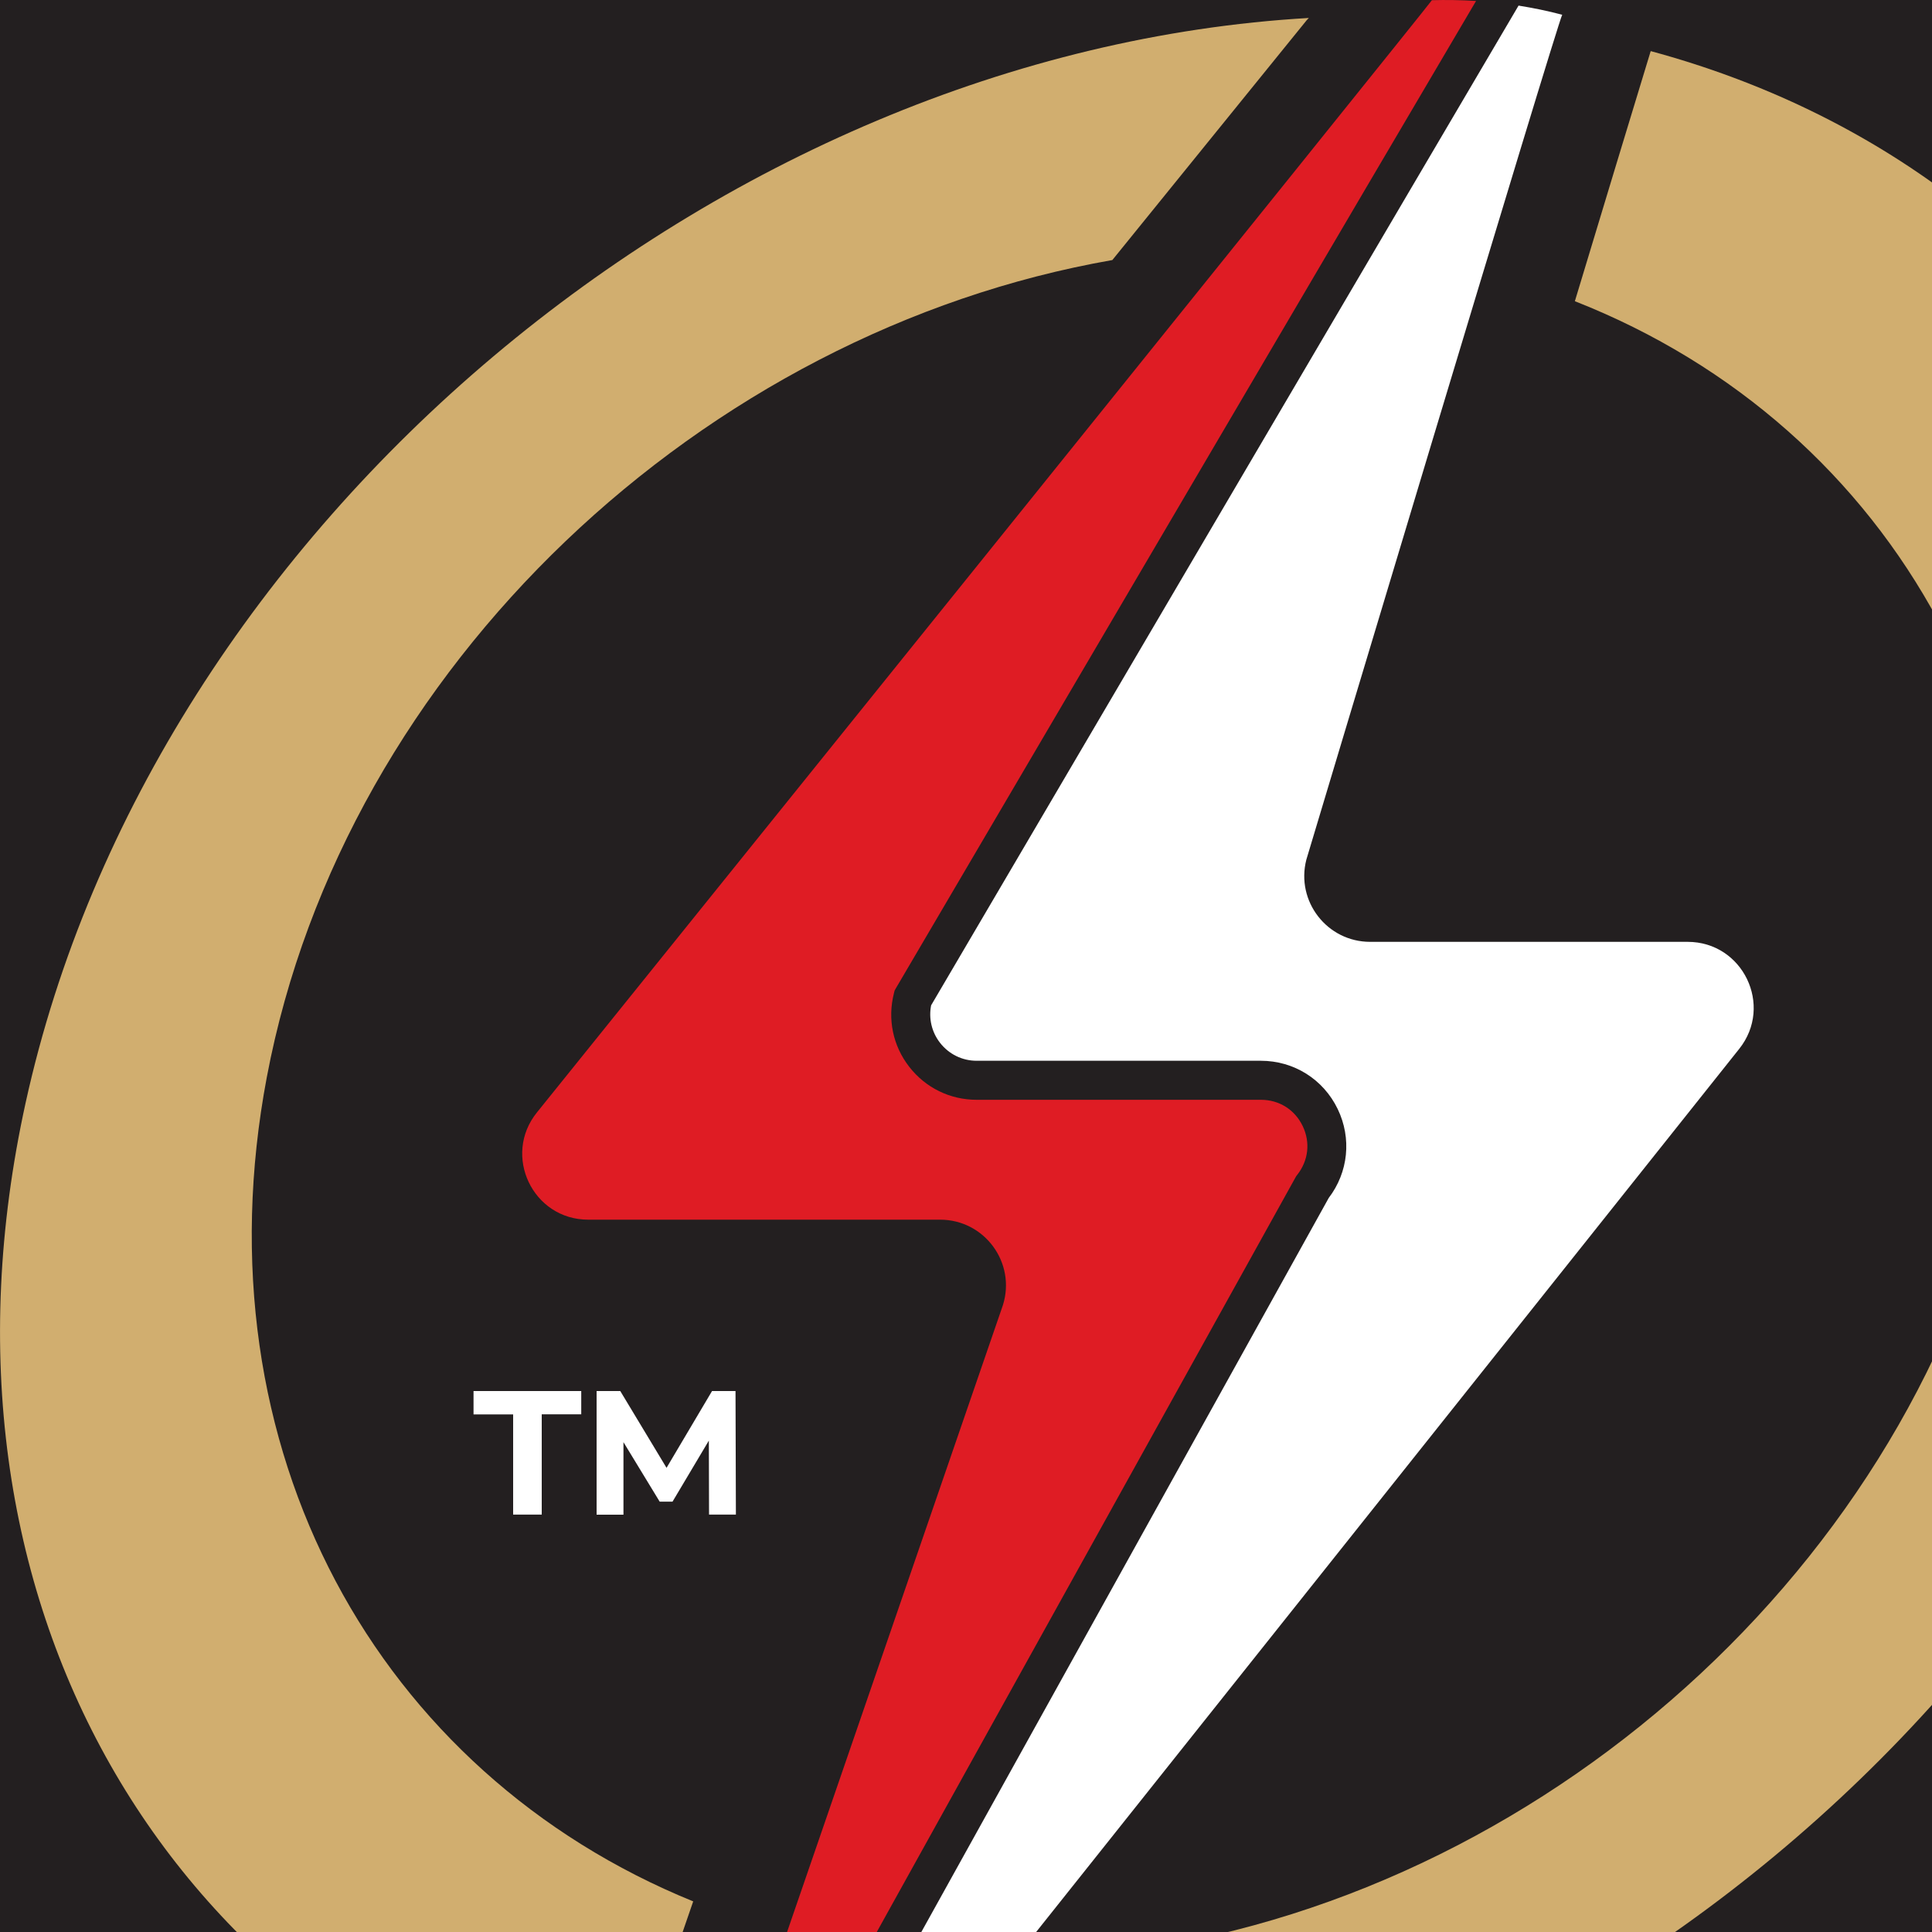
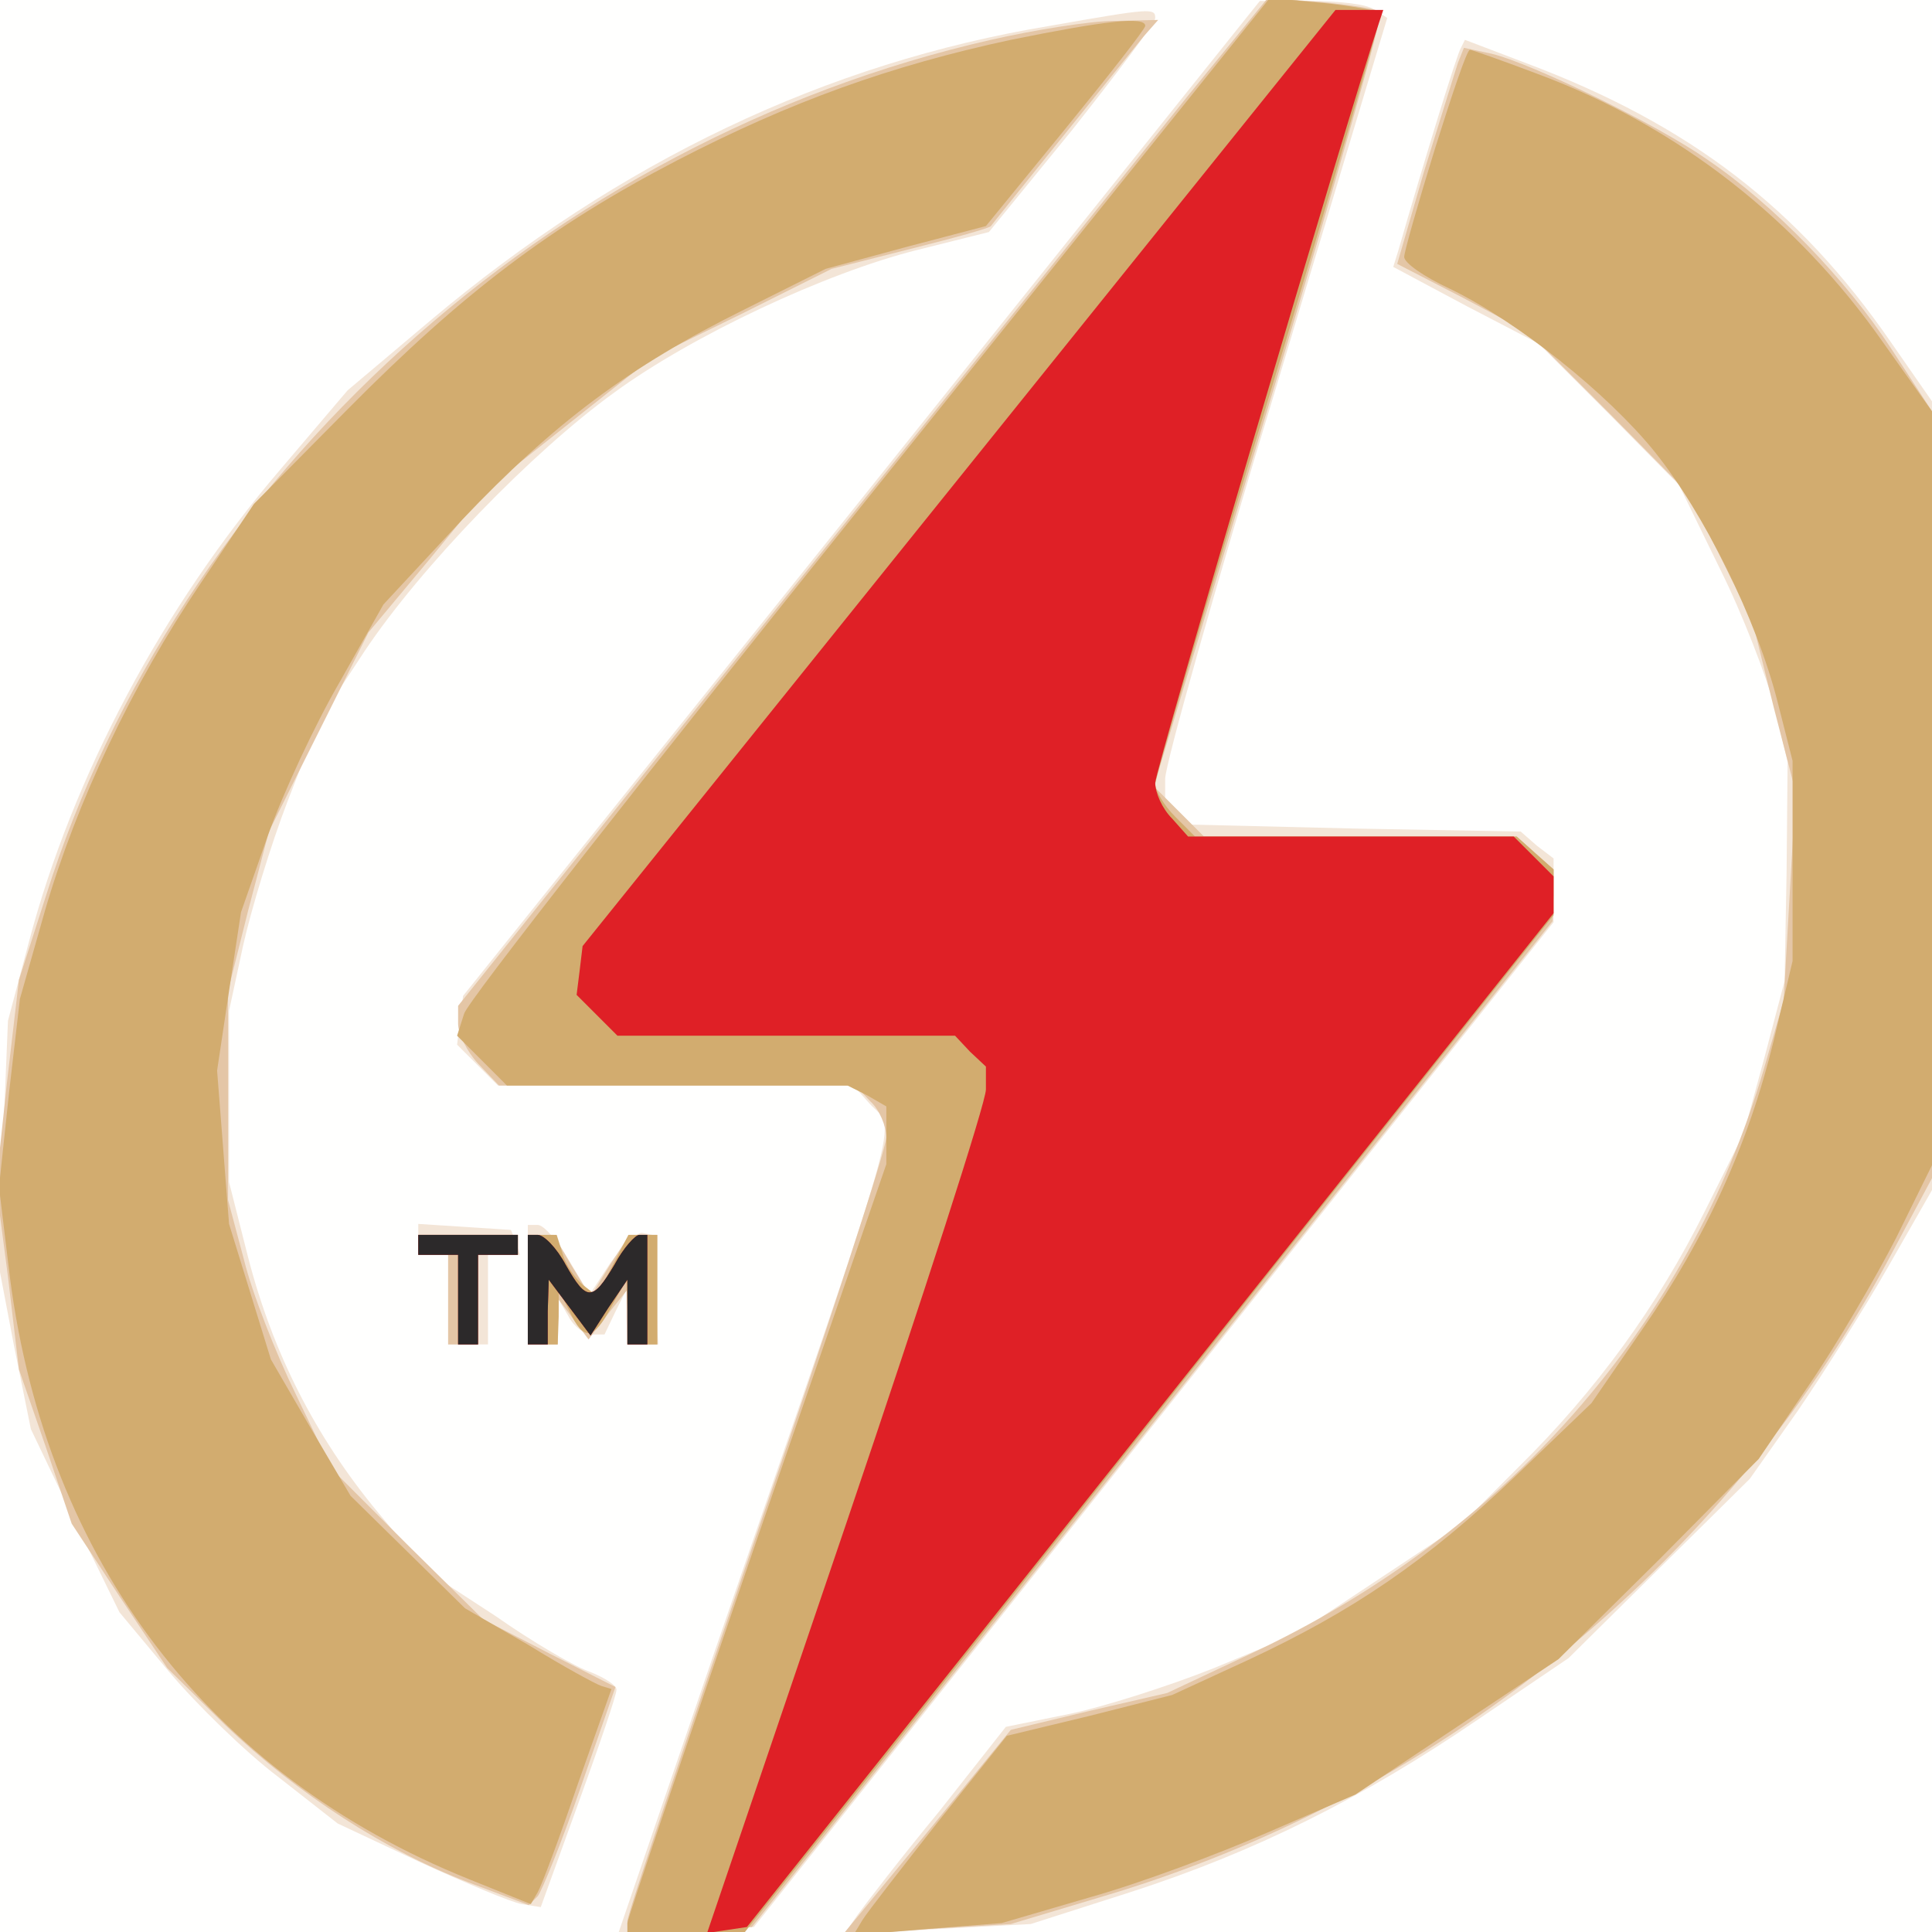
- <svg xmlns="http://www.w3.org/2000/svg" baseProfile="tiny-ps" width="200" height="200" viewBox="0 0 200 200">
-   <style type="text/css">
- 	.st0{fill:#D1AE6F;}
- 	.st1{fill:#FFFFFF;}
- 	.st2{fill:#DF1C24;}
- 	.st3{fill:#231F20;}
- 	.st4{opacity:0.87;fill:#231F20;}
- 	.st5{opacity:0.76;fill:#DF1C24;}
- 	.st6{fill:#E4E4E5;}
- 	.st7{opacity:0.5;fill:#FFFFFF;}
- 	.st8{clip-path:url(#SVGID_2_);}
- 	.st9{clip-path:url(#SVGID_4_);}
- 	.st10{clip-path:url(#SVGID_6_);}
- 	.st11{opacity:0.74;fill:#FFFFFF;}
- 	.st12{opacity:0.91;fill:#FFFFFF;}
- 	.st13{opacity:0.86;fill:#FFFFFF;}
- 	.st14{opacity:0.95;fill:#FFFFFF;}
- 	.st15{opacity:0.51;fill:#FFFFFF;}
- 	.st16{opacity:0.87;fill:#FFFFFF;}
- 	.st17{opacity:0.62;fill:#FFFFFF;}
- 	.st18{opacity:0.68;fill:#FFFFFF;}
- 	.st19{opacity:0.77;fill:#FFFFFF;}
- 	.st20{opacity:0.81;fill:#FFFFFF;}
- 	.st21{opacity:0.94;fill:#FFFFFF;}
- 	.st22{opacity:0.78;fill:#FFFFFF;}
- 	.st23{opacity:0.61;fill:#FFFFFF;}
- 	.st24{opacity:0.53;fill:#FFFFFF;}
- 	.st25{opacity:0.89;fill:#FFFFFF;}
- 	.st26{opacity:0.59;fill:#FFFFFF;}
- 	.st27{opacity:0.67;fill:#FFFFFF;}
- 	.st28{opacity:0.96;fill:#FFFFFF;}
- 	.st29{opacity:0.58;fill:#FFFFFF;}
- 	.st30{opacity:0.75;fill:#FFFFFF;}
- 	.st31{opacity:0.76;fill:#FFFFFF;}
- 	.st32{opacity:0.66;fill:#FFFFFF;}
- 	.st33{opacity:0.71;fill:#FFFFFF;}
- 	.st34{opacity:0.55;fill:#FFFFFF;}
- 	.st35{opacity:0.9;fill:#FFFFFF;}
- 	.st36{opacity:0.82;fill:#FFFFFF;}
- 	.st37{opacity:0.93;fill:#FFFFFF;}
- 	.st38{opacity:0.79;fill:#FFFFFF;}
- 	.st39{opacity:0.6;fill:#FFFFFF;}
- 	.st40{opacity:0.64;fill:#FFFFFF;}
- 	.st41{opacity:0.52;fill:#FFFFFF;}
- 	.st42{opacity:0.73;fill:#FFFFFF;}
- 	.st43{opacity:0.7;fill:#FFFFFF;}
- 	.st44{opacity:0.98;fill:#FFFFFF;}
- 	.st45{opacity:0.8;fill:#FFFFFF;}
- 	.st46{opacity:0.63;fill:#FFFFFF;}
- 	.st47{opacity:0.69;fill:#FFFFFF;}
- 	.st48{opacity:0.92;fill:#FFFFFF;}
- 	.st49{opacity:0.83;fill:#FFFFFF;}
- 	.st50{opacity:0.54;fill:#FFFFFF;}
- 	.st51{opacity:0.97;fill:#FFFFFF;}
- 	.st52{opacity:0.72;fill:#FFFFFF;}
- 	.st53{opacity:0.85;fill:#FFFFFF;}
- 	.st54{opacity:0.84;fill:#FFFFFF;}
- </style>
-   <g id="Layer_2">
-     <rect x="-979.9" y="-1320.29" class="st3" width="2354.06" height="1879.49" />
-     <g>
-       <g>
-         <g>
-           <path class="st1" d="M53.11,146.42h-4.09V144h11.15v2.41h-4.09v10.38h-2.96V146.42z" />
-           <path class="st1" d="M73.4,156.8l-0.02-7.67l-3.76,6.32h-1.33l-3.75-6.16v7.51h-2.78V144h2.45l4.79,7.95l4.71-7.95h2.43      l0.04,12.79H73.4z" />
-         </g>
-       </g>
-       <g>
-         <path class="st2" d="M103.82,135.11l-30.83,89.54c-0.03,0.05-0.06,0.09-0.09,0.14c1.18,0.22,2.44,0.45,3.74,0.66l57.54-103.69     l0.1-0.13c1.17-1.48,1.39-3.37,0.57-5.07c-0.82-1.7-2.44-2.71-4.32-2.71H101.1c-2.75,0-5.29-1.24-6.98-3.42     c-1.69-2.17-2.26-4.94-1.58-7.61l0.07-0.28l0.14-0.25C112,69.51,141.79,18.77,152.8,0.1c-1.59-0.1-3.12-0.12-4.57-0.08     c-0.27,0.47-92.64,115.13-92.64,115.13c-3.61,4.46-0.44,11.11,5.3,11.11h36.43C101.92,126.26,105.2,130.72,103.82,135.11z" />
-         <path class="st1" d="M174.71,97.5h-32.87c-4.45,0-7.71-4.19-6.61-8.5c0,0,26.07-86.91,26.49-87.47     c-1.52-0.41-3.03-0.71-4.52-0.95c-10.22,17.34-42.41,72.16-60.81,103.49c-0.27,1.37,0.06,2.77,0.92,3.88     c0.92,1.18,2.3,1.86,3.79,1.86h29.42c3.42,0,6.47,1.91,7.96,5c1.46,3.03,1.1,6.54-0.93,9.2L80.91,226.07     c1.69,0.22,3.43,0.4,5.18,0.54c0.02-0.03,0.03-0.05,0.05-0.08l93.91-117.96C183.6,104.1,180.42,97.5,174.71,97.5z" />
-       </g>
-       <path class="st0" d="M170.88,5.29c-2.02,6.61-4.85,15.96-7.85,25.89c33.11,13.03,52.29,46.78,44.95,85.64    c-8.21,43.47-46.85,78.67-90.25,85.02l-0.47,0.6l-19.18,24.11c-0.01,0.01-0.01,0.01-0.02,0.02    c61.86-2.53,121.6-51.88,134.9-112.41C244.44,61.87,217.58,17.91,170.88,5.29z" />
-       <path class="st0" d="M135.49,1.86C74.37,5.39,15.79,54.31,2.65,114.17c-11.34,51.62,14.69,95.08,60.26,108.35l8.85-25.69    c-32.61-13.26-51.42-46.77-44.14-85.32c8.04-42.56,45.25-77.2,87.53-84.59l0.51-0.63h0l19.61-24.2    C135.34,2.01,135.42,1.94,135.49,1.86z" />
+ <svg xmlns="http://www.w3.org/2000/svg" version="1.2" baseProfile="tiny-ps" viewBox="0 0 194 194">
+   <g>
+     <g fill="#fffffe" transform="matrix(.1 0 0 -.1 0 194)">
+       <path d="M0 970V0h1940v1940H0V970z" />
+     </g>
+     <g fill="#f3e5d7" transform="matrix(.1 0 0 -.1 0 194)">
+       <path d="M865 1439 465 940l-3-24-3-25 20-20 21-21h357l16-18c27-30 41 19-157-555L621-1l68 3 68 3 401 504 402 505v64l-17 13-16 14-166 3-166 4-12 10-13 10v26c0 14 50 192 112 395l111 369-14 9c-8 5-36 8-64 8h-50l-400-500zm189 475c-224-37-432-136-622-296l-83-70-68-80C164 1331 73 1161 29 994L8 915 3 794l-5-121 16-84 17-84 44-92 45-92 50-60c27-32 76-80 109-105l60-47 83-39c46-21 91-40 102-42l19-3 38 105c21 58 38 108 38 113 1 4-11 12-26 18-15 5-58 30-95 56l-69 45-50 60c-62 75-105 159-130 256l-19 75v172l14 65c8 36 28 102 45 146l31 80 46 70c56 84 168 200 251 260 78 57 212 120 304 143l72 18 84 103c45 57 83 107 83 112 0 10-4 10-106-8zm413-22c-4-6-38-117-63-204l-5-16 73-39 73-38 71-71 70-71 41-84c23-46 47-109 55-139l13-55-1-110-2-110-20-76-21-77-39-78c-48-96-109-180-187-257l-58-58-83-55-83-55-82-34c-45-18-111-39-145-46l-64-13-67-85c-38-46-74-93-82-104L847-3l94 6 94 5 100 32c124 40 233 94 350 174l90 61 91 90 91 90 48 68c26 38 67 103 91 145l44 77v792l-41 59c-93 135-203 219-365 280l-63 24-4-8zM420 696v-16h30v-90h40v90h32l-4 13-5 12-46 3-47 3v-15zm110-46v-60h30v23l1 22 10-17c5-10 16-18 23-18h13l11 23 11 22v-27l1-28h31l-3 55-3 55-10 2c-5 1-20-13-32-30l-21-32-21 35c-11 19-25 35-31 35h-10v-60z" />
+     </g>
+     <g fill="#e4c6a6" transform="matrix(.1 0 0 -.1 0 194)">
+       <path d="M1193 1844c-44-55-226-282-406-506L460 930v-18c0-10 9-28 20-40l21-22h358l15-16c9-8 16-25 16-36s-58-190-130-398C689 193 630 18 630 11V-1l62 3 63 3 402 505 402 505 1 26v26l-18 16-19 17h-314l-25 25-25 25 5 18c3 9 55 183 116 385 61 203 109 371 106 375-3 3-30 7-60 10l-53 4-80-98zm-198 56c-443-101-817-440-949-860l-27-84L7 853-4 750l12-92 11-93 27-78 26-77 48-73 48-72 58-57c72-69 162-127 244-158l61-23 9 9c4 5 24 54 43 109l35 101-67 34-66 34-76 75-76 76-36 75c-20 41-44 102-52 135l-16 60v210l20 80 21 80 50 100 50 100 61 73 60 73 82 65 82 65 90 44 90 45 79 20c44 11 80 21 81 23 2 3 136 169 153 190l15 17-44-1c-24 0-80-9-124-19zm469-23c-3-9-18-58-34-109l-27-93 66-34 66-35 80-80 80-81 33-65 32-65 21-85 22-85-6-105-6-105-20-69c-76-258-260-467-516-587l-83-39-78-18-79-19-84-103L846-3l85 6 84 5 90 27c336 99 624 331 789 636l46 86v770l-41 63c-45 69-117 144-185 190-50 35-175 96-216 106l-28 6-6-15zM420 690c0-5 7-10 15-10h15v-90h30v90h40v20H420v-10zm110-45v-55h30v23l1 22 15-20 15-20 19 25 20 25v-55h30v110h-28l-20-31-19-31-19 31-18 31h-26v-55z" />
+     </g>
+     <g fill="#d2ac6f" transform="matrix(.1 0 0 -.1 0 194)">
+       <path d="M874 1443c-221-275-405-509-408-521l-7-22 25-25 25-25h342l20-10 19-11v-58L760 394C689 187 630 13 630 9V0h118l134 168c73 92 255 321 405 510l273 343v46l-18 16-19 17h-323l-20 20c-11 11-20 26-20 33 0 6 52 183 115 391 63 209 113 381 111 383s-28 7-57 10l-54 5-401-499zm141 457c-121-26-221-62-335-121-127-66-215-133-330-249l-95-96-53-79c-69-102-125-220-157-330l-25-88-11-95-10-94 11-91C47 372 210 158 471 53l62-25 7 12c4 7 22 55 40 108l34 96-10 3c-6 2-39 20-73 41l-64 37-57 56-58 57-40 68-40 69-21 68-21 68-6 77-6 77 12 80 12 79 27 77c15 42 47 111 72 154l44 78 79 85c92 97 168 154 283 211l82 41 81 22 80 21 80 98c44 54 80 100 80 103 0 10-41 5-135-14zm426-109c-17-55-31-104-31-109 0-6 20-20 46-32 68-33 158-105 205-163 50-62 103-169 124-252l15-59V975l-19-80c-25-103-68-198-132-290l-51-74-76-73c-90-86-164-136-269-185l-76-35-83-21-83-20-68-85c-37-47-72-92-77-100l-9-15 74 6 75 6 89 26c50 14 130 44 178 65l88 38 102 68 102 68 101 100 100 101 51 75c28 41 67 108 87 147l36 73v757l-49 69c-86 123-206 217-345 269-37 14-68 25-70 25-3 0-18-45-35-99zM420 690v-10h40v-90h20v90h40v20H420v-10zm110-45v-55h30l1 28v27l11-22c14-30 24-29 42 5l15 27 1-32v-33h30v110h-29l-16-31-16-30-14 11c-8 7-17 20-20 31l-6 19h-29v-55z" />
+     </g>
+     <g fill="#df2026" transform="matrix(.1 0 0 -.1 0 194)">
+       <path d="M963 1460 585 990l-3-25-3-24 20-20 21-21h339l15-16 16-15v-23c0-13-63-208-140-435L710-1l20 3 20 3 405 509 405 509v37l-20 20-20 20h-327l-16 18c-10 10-17 26-17 36 0 13 195 675 225 764l4 12h-48l-378-470zM420 690v-10h40v-90h20v90h40v20H420v-10zm110-45v-55h20v33l1 32 21-28 21-28 18 28 19 28v-65h20v110h-8c-4 0-16-13-25-30-22-37-28-37-49 0-9 17-22 30-28 30h-10v-55z" />
+     </g>
+     <g fill="#2c292a" transform="matrix(.1 0 0 -.1 0 194)">
+       <path d="M420 690v-10h40v-90h20v90h40v20H420v-10zm110-45v-55h20v33l1 32 21-28 21-28 18 28 19 28v-65h20v110h-8c-4 0-16-13-25-30-22-37-28-37-49 0-9 17-22 30-28 30h-10v-55z" />
    </g>
  </g>
-   <g id="Layer_1">
- </g>
</svg>
